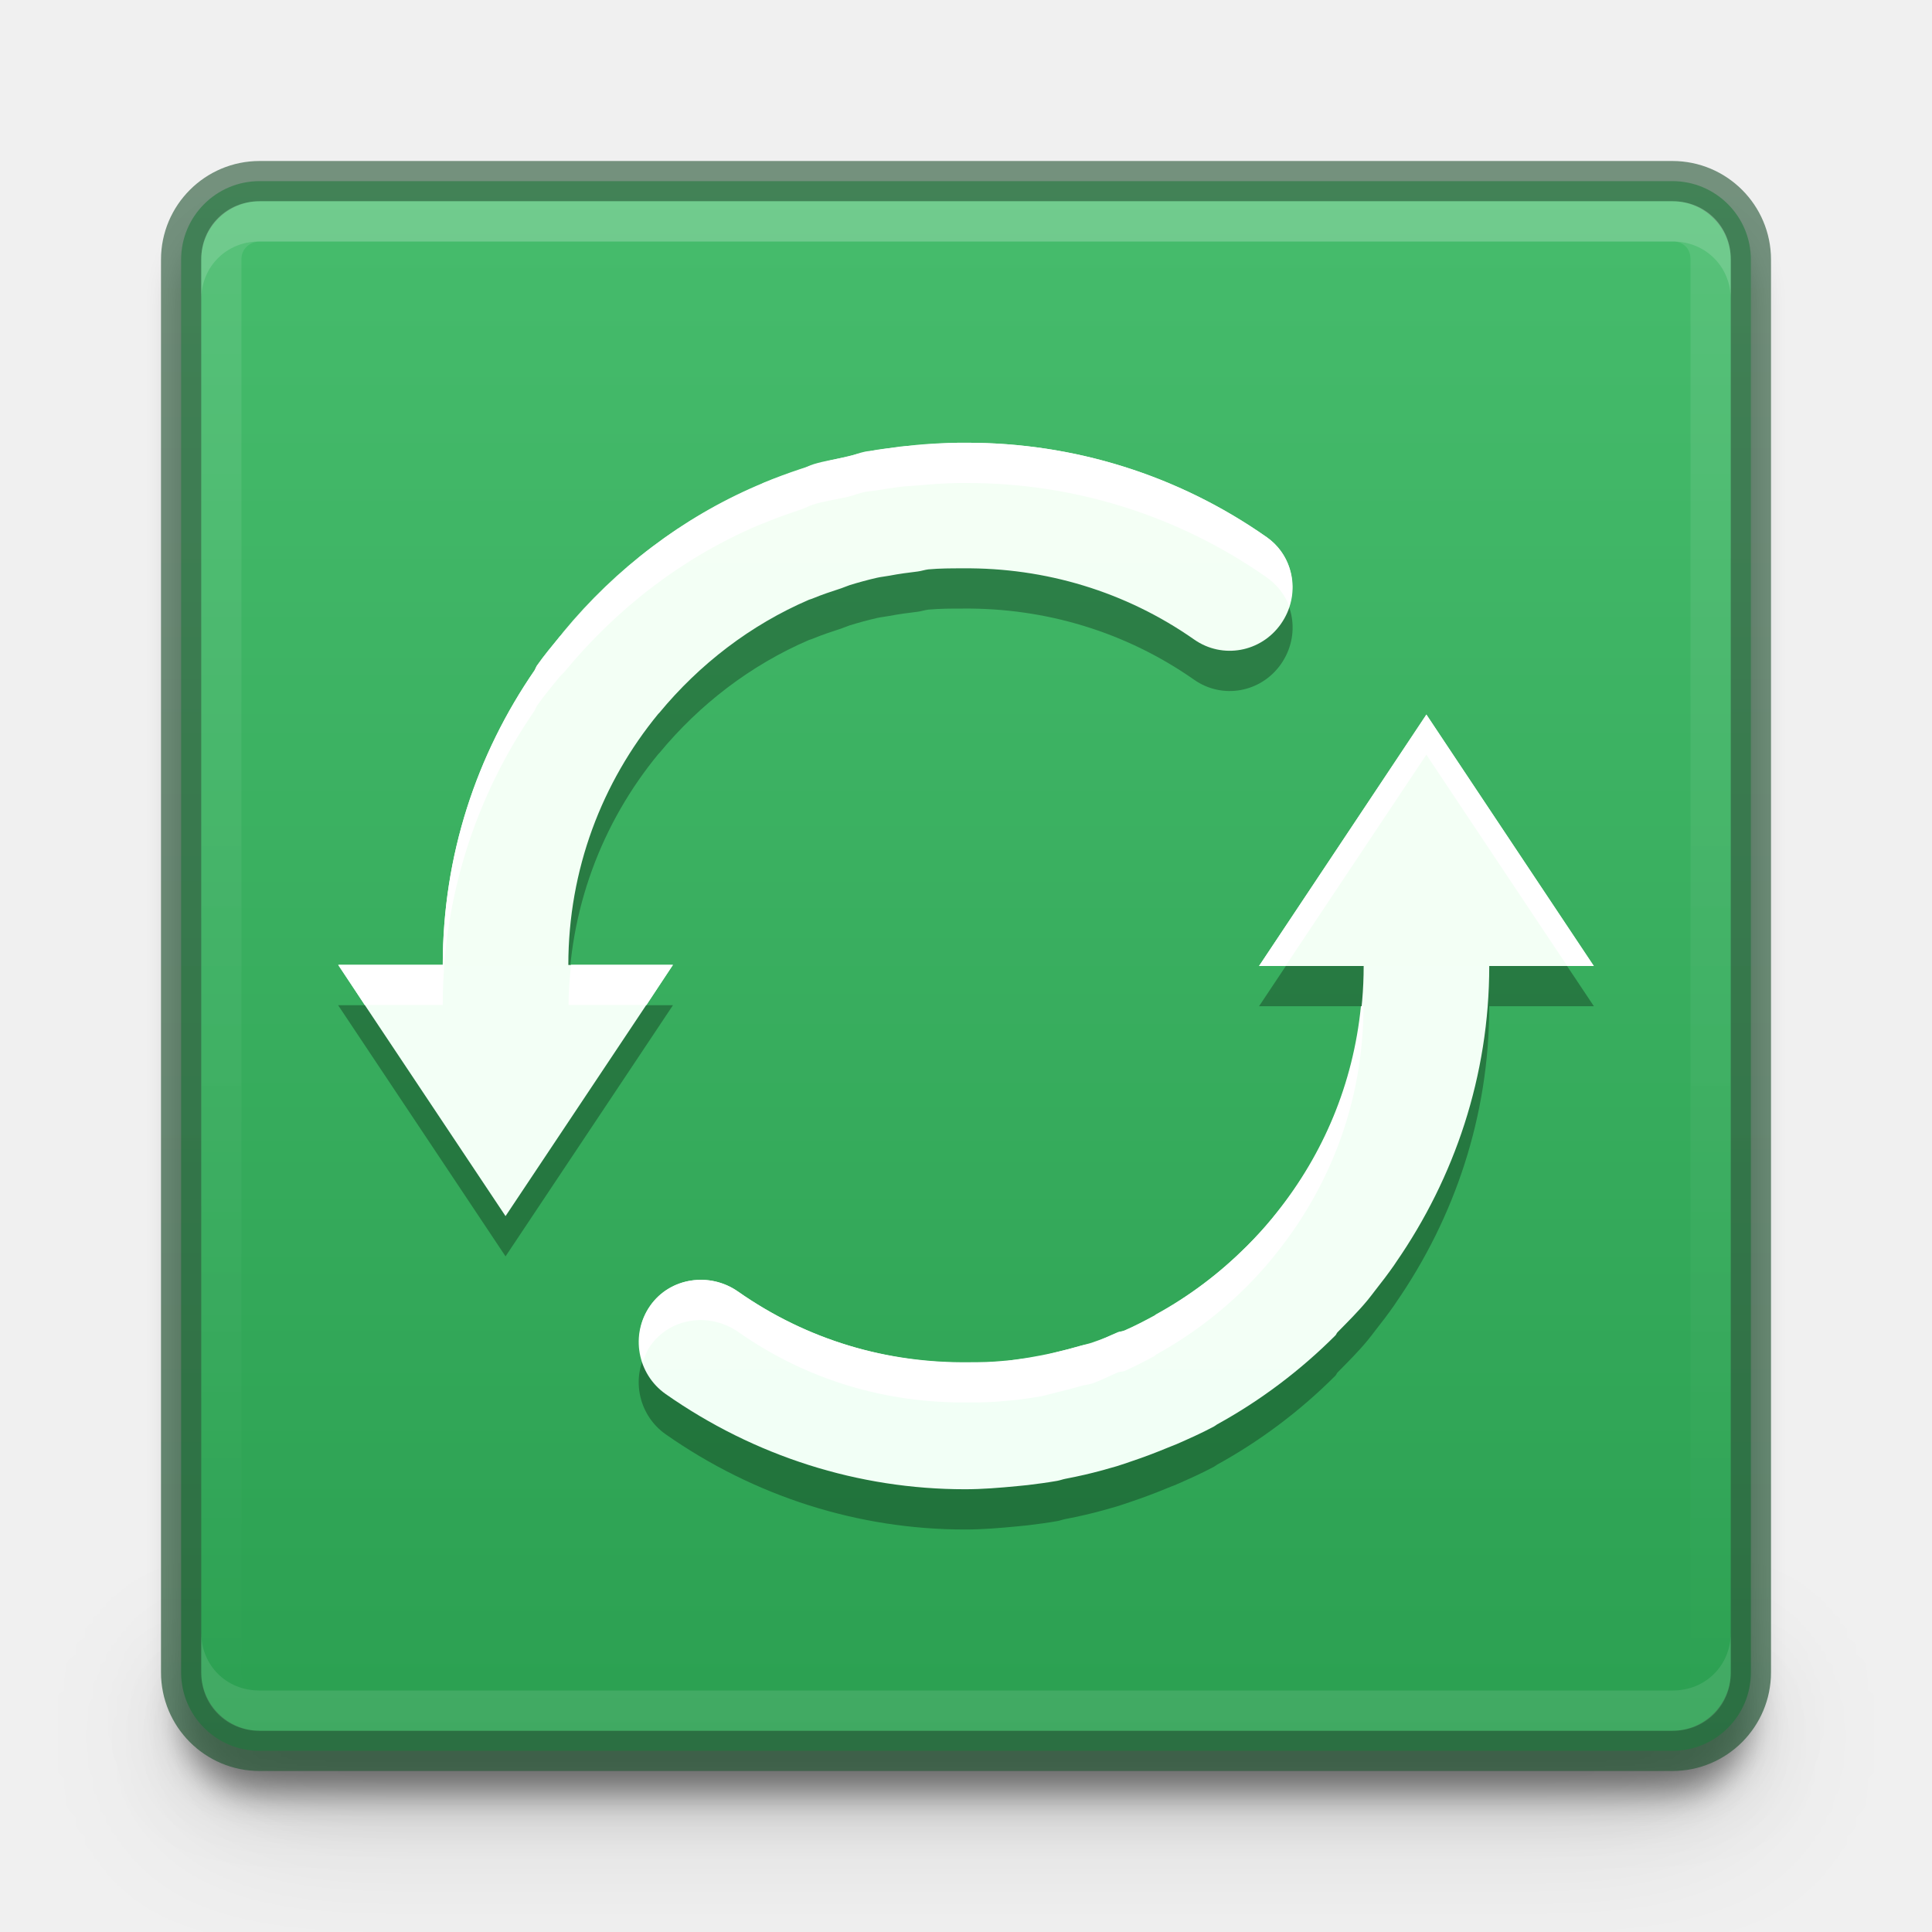
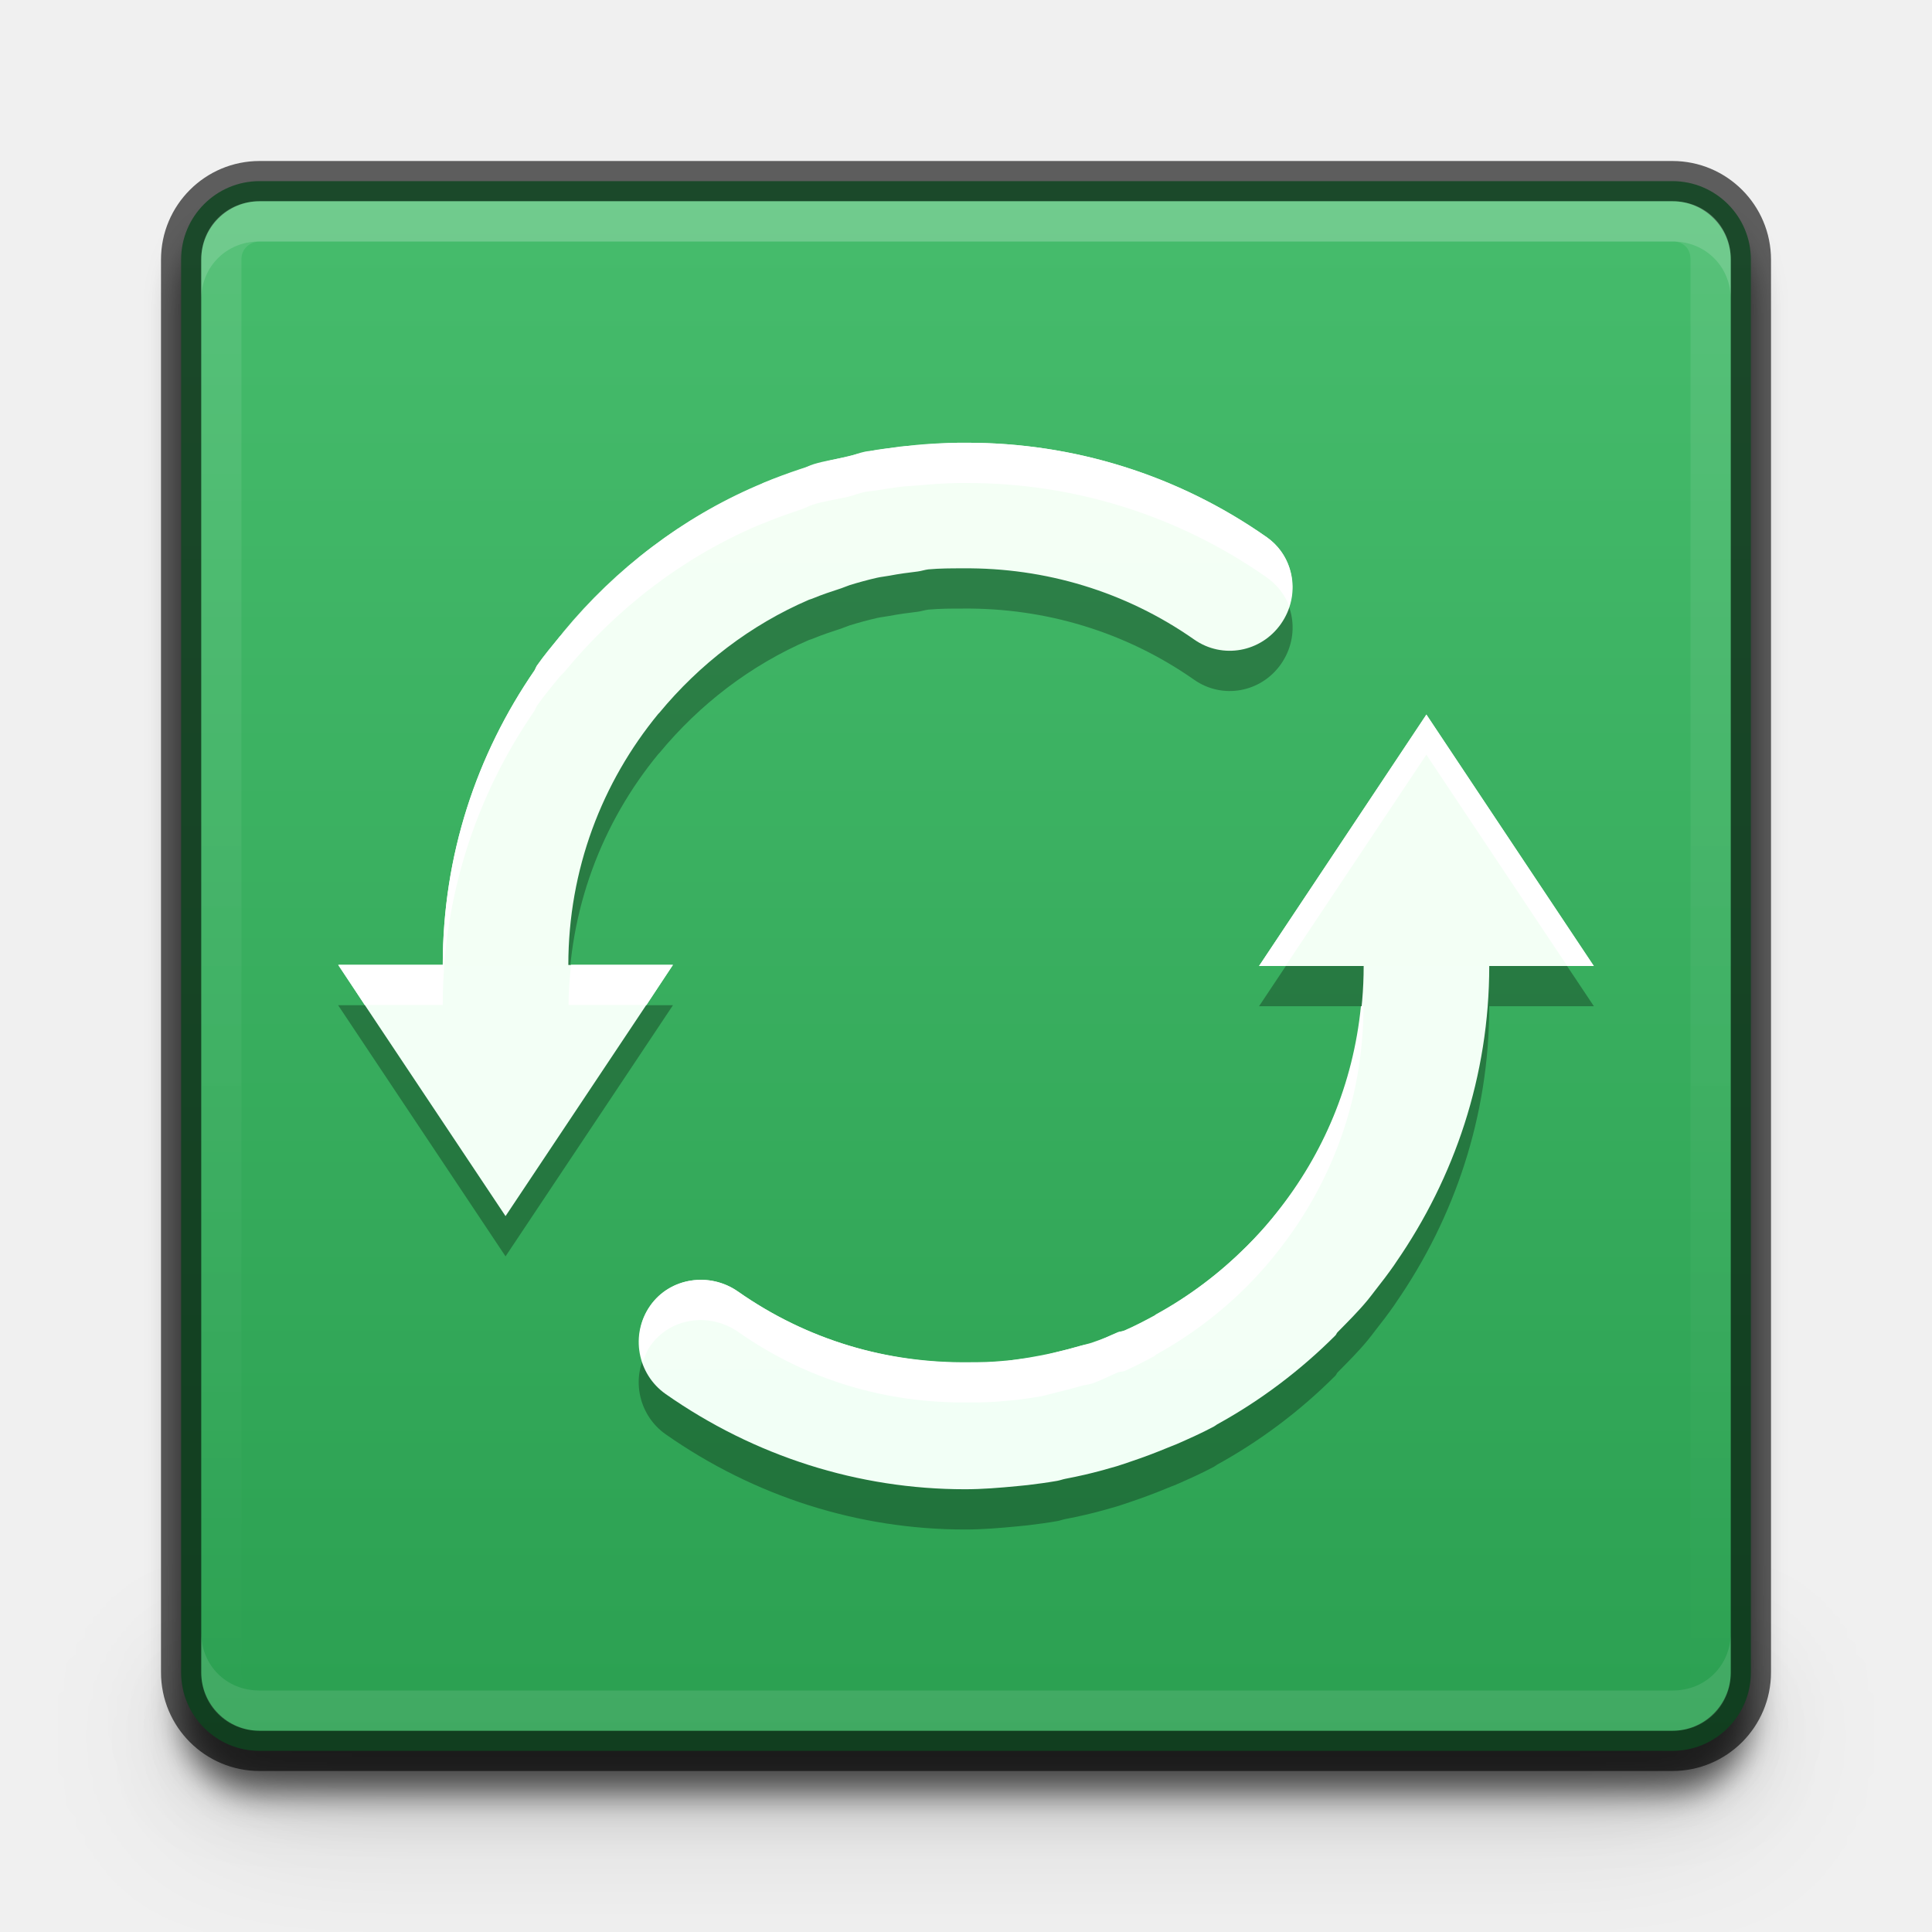
<svg xmlns="http://www.w3.org/2000/svg" xmlns:xlink="http://www.w3.org/1999/xlink" version="1.1" width="48" height="48" id="svg3759">
  <defs id="defs3761">
    <linearGradient id="linearGradient4724">
      <stop id="stop4726" offset="0" style="stop-color:#f2fff6;stop-opacity:1;" />
      <stop id="stop4728" offset="1" style="stop-color:#f4fff5;stop-opacity:1;" />
    </linearGradient>
    <linearGradient id="linearGradient4706">
      <stop id="stop4708" offset="0" style="stop-color:#2b5b3b;stop-opacity:1;" />
      <stop id="stop4710" offset="1" style="stop-color:#41694e;stop-opacity:1;" />
    </linearGradient>
    <linearGradient id="linearGradient4149">
      <stop style="stop-color:#ffffff;stop-opacity:1;" offset="0" id="stop4151" />
      <stop style="stop-color:#ffffff;stop-opacity:0;" offset="1" id="stop4153" />
    </linearGradient>
    <linearGradient id="linearGradient4127">
      <stop id="stop4129" offset="0" style="stop-color:#8f2b12;stop-opacity:1;" />
      <stop id="stop4131" offset="1" style="stop-color:#82461a;stop-opacity:1;" />
    </linearGradient>
    <linearGradient xlink:href="#linearGradient4134" id="linearGradient4140" x1="789" y1="256" x2="827" y2="256" gradientUnits="userSpaceOnUse" />
    <linearGradient id="linearGradient4134">
      <stop style="stop-color:#ffffff;stop-opacity:1;" offset="0" id="stop4136" />
      <stop style="stop-color:#ffffff;stop-opacity:0;" offset="1" id="stop4138" />
    </linearGradient>
    <clipPath clipPathUnits="userSpaceOnUse" id="clipPath4130">
      <path id="path4132" d="M 790.438,237 C 789.626,237 789,237.626 789,238.438 l 0,35.094 c 0,0.812 0.626,1.469 1.438,1.469 l 35.125,0 c 0.812,0 1.438,-0.657 1.438,-1.469 l 0,-35.094 C 827,237.626 826.374,237 825.562,237 l -35.125,0 z" style="fill:#ba2222;fill-opacity:1;stroke:none" />
    </clipPath>
    <linearGradient xlink:href="#linearGradient5618" id="linearGradient4083" x1="-1023.862" y1="-808" x2="-984.862" y2="-808" gradientUnits="userSpaceOnUse" gradientTransform="translate(980.3622,784)" />
    <linearGradient id="linearGradient5618">
      <stop style="stop-color:#3e3e3e;stop-opacity:1;" offset="0" id="stop5620" />
      <stop style="stop-color:#595959;stop-opacity:1;" offset="1" id="stop5622" />
    </linearGradient>
    <filter color-interpolation-filters="sRGB" id="filter4155">
      <feGaussianBlur stdDeviation="0.39" id="feGaussianBlur4157" />
    </filter>
    <filter id="filter4023" x="-0.064" width="1.128" y="-0.995" height="2.991">
      <feGaussianBlur stdDeviation="1.011" id="feGaussianBlur4025" />
    </filter>
    <filter id="filter4033" x="-0.128" width="1.255" y="-1.991" height="4.982">
      <feGaussianBlur stdDeviation="2.022" id="feGaussianBlur4035" />
    </filter>
    <linearGradient xlink:href="#linearGradient3934" id="linearGradient3998" gradientUnits="userSpaceOnUse" gradientTransform="matrix(0,-1,1,0,68,556)" x1="292" y1="244" x2="332" y2="244" />
    <linearGradient id="linearGradient3934">
      <stop style="stop-color:#dd2f03;stop-opacity:1;" offset="0" id="stop3936" />
      <stop style="stop-color:#e96300;stop-opacity:1;" offset="1" id="stop3938" />
    </linearGradient>
    <linearGradient y2="244" x2="332" y1="244" x1="292" gradientTransform="matrix(0,-1,1,0,65,302)" gradientUnits="userSpaceOnUse" id="linearGradient3177" xlink:href="#linearGradient3934" />
-     <linearGradient xlink:href="#linearGradient4706" id="linearGradient4125" x1="-44" y1="-24" x2="-4" y2="-24" gradientUnits="userSpaceOnUse" />
    <linearGradient xlink:href="#linearGradient4149" id="linearGradient4155" x1="24" y1="43.5" x2="37" y2="23.375" gradientUnits="userSpaceOnUse" />
    <linearGradient xlink:href="#outerBackgroundGradient-0" id="linearGradient3998-0" gradientUnits="userSpaceOnUse" gradientTransform="matrix(0,-1,1,0,68,556)" x1="292" y1="244" x2="332" y2="244" />
    <linearGradient id="outerBackgroundGradient-0">
      <stop style="stop-color:#dddddd;stop-opacity:1;" offset="0" id="stop3864-8-6-9" />
      <stop style="stop-color:#f2f2f2;stop-opacity:1;" offset="1" id="stop3866-9-1-5" />
    </linearGradient>
    <linearGradient xlink:href="#linearGradient4100" id="linearGradient4898" gradientUnits="userSpaceOnUse" x1="328" y1="235" x2="328" y2="277" gradientTransform="translate(-3.5,-3.5)" />
    <linearGradient id="linearGradient4100">
      <stop id="stop4102" offset="0" style="stop-color:#aaaaaa;stop-opacity:1;" />
      <stop id="stop4104" offset="1" style="stop-color:#767676;stop-opacity:1;" />
    </linearGradient>
    <linearGradient xlink:href="#linearGradient4084" id="linearGradient4900" gradientUnits="userSpaceOnUse" x1="324" y1="231" x2="324" y2="273" gradientTransform="translate(-3.5,-3.5)" />
    <linearGradient id="linearGradient4084">
      <stop style="stop-color:#cd5fc2;stop-opacity:1;" offset="0" id="stop4086" />
      <stop style="stop-color:#9a4993;stop-opacity:1;" offset="1" id="stop4088" />
    </linearGradient>
    <linearGradient xlink:href="#outerBackgroundGradient-7" id="linearGradient4902" gradientUnits="userSpaceOnUse" x1="328" y1="273" x2="328" y2="231" gradientTransform="translate(-3.5,-3.5)" />
    <linearGradient id="outerBackgroundGradient-7">
      <stop style="stop-color:#dddddd;stop-opacity:1;" offset="0" id="stop3864-8-6-3" />
      <stop style="stop-color:#f2f2f2;stop-opacity:1;" offset="1" id="stop3866-9-1-2" />
    </linearGradient>
    <linearGradient xlink:href="#outerBackgroundGradient-7" id="linearGradient4904" gradientUnits="userSpaceOnUse" x1="336" y1="273" x2="336" y2="231" gradientTransform="translate(-3.5,-3.5)" />
    <linearGradient id="linearGradient3413">
      <stop style="stop-color:#dddddd;stop-opacity:1;" offset="0" id="stop3415" />
      <stop style="stop-color:#f2f2f2;stop-opacity:1;" offset="1" id="stop3417" />
    </linearGradient>
    <clipPath clipPathUnits="userSpaceOnUse" id="clipPath4068">
      <rect ry="4.5" y="259" x="316" height="9" width="24" id="rect4070" style="color:#bebebe;fill:#525252;fill-opacity:1;fill-rule:nonzero;stroke:none;stroke-width:1;marker:none;visibility:visible;display:inline;overflow:visible;enable-background:accumulate" />
    </clipPath>
    <clipPath clipPathUnits="userSpaceOnUse" id="clipPath4060">
      <rect style="color:#bebebe;fill:#525252;fill-opacity:1;fill-rule:nonzero;stroke:none;stroke-width:1;marker:none;visibility:visible;display:inline;overflow:visible;enable-background:accumulate" id="rect4062" width="24" height="9" x="316" y="240" ry="4.5" />
    </clipPath>
    <clipPath clipPathUnits="userSpaceOnUse" id="clipPath3423">
      <rect style="color:#bebebe;fill:#525252;fill-opacity:1;fill-rule:nonzero;stroke:none;stroke-width:1;marker:none;visibility:visible;display:inline;overflow:visible;enable-background:accumulate" id="rect3425" width="24" height="9" x="316" y="240" ry="4.5" />
    </clipPath>
    <clipPath clipPathUnits="userSpaceOnUse" id="clipPath3427">
      <rect ry="4.5" y="259" x="316" height="9" width="24" id="rect3429" style="color:#bebebe;fill:#525252;fill-opacity:1;fill-rule:nonzero;stroke:none;stroke-width:1;marker:none;visibility:visible;display:inline;overflow:visible;enable-background:accumulate" />
    </clipPath>
    <clipPath clipPathUnits="userSpaceOnUse" id="clipPath3431">
      <rect ry="4.5" y="259" x="316" height="9" width="24" id="rect3433" style="color:#bebebe;fill:#525252;fill-opacity:1;fill-rule:nonzero;stroke:none;stroke-width:1;marker:none;visibility:visible;display:inline;overflow:visible;enable-background:accumulate" />
    </clipPath>
    <clipPath clipPathUnits="userSpaceOnUse" id="clipPath3435">
      <rect style="color:#bebebe;fill:#525252;fill-opacity:1;fill-rule:nonzero;stroke:none;stroke-width:1;marker:none;visibility:visible;display:inline;overflow:visible;enable-background:accumulate" id="rect3437" width="24" height="9" x="316" y="240" ry="4.5" />
    </clipPath>
    <clipPath clipPathUnits="userSpaceOnUse" id="clipPath3439">
      <rect style="color:#bebebe;fill:#525252;fill-opacity:1;fill-rule:nonzero;stroke:none;stroke-width:1;marker:none;visibility:visible;display:inline;overflow:visible;enable-background:accumulate" id="rect3441" width="24" height="9" x="316" y="240" ry="4.5" />
    </clipPath>
    <clipPath clipPathUnits="userSpaceOnUse" id="clipPath3443">
      <rect ry="4.5" y="259" x="316" height="9" width="24" id="rect3445" style="color:#bebebe;fill:#525252;fill-opacity:1;fill-rule:nonzero;stroke:none;stroke-width:1;marker:none;visibility:visible;display:inline;overflow:visible;enable-background:accumulate" />
    </clipPath>
    <linearGradient y2="244" x2="332" y1="244" x1="292" gradientTransform="matrix(0,-1,1,0,-223.5,332.5)" gradientUnits="userSpaceOnUse" id="linearGradient3470" xlink:href="#outerBackgroundGradient-0" />
    <linearGradient xlink:href="#outerBackgroundGradient-6" id="linearGradient4564" gradientUnits="userSpaceOnUse" gradientTransform="translate(980.3622,784)" x1="-1023.862" y1="-808" x2="-984.862" y2="-808" />
    <linearGradient xlink:href="#outerBackgroundGradient-6" id="linearGradient5320" gradientUnits="userSpaceOnUse" gradientTransform="matrix(0,-1,1,0,68,556)" x1="292" y1="244" x2="332" y2="244" />
    <linearGradient id="outerBackgroundGradient-6">
      <stop style="stop-color:#2ba051;stop-opacity:1" offset="0" id="stop3864-8-6-0" />
      <stop style="stop-color:#46bc6c;stop-opacity:1" offset="1" id="stop3866-9-1-7" />
    </linearGradient>
    <linearGradient y2="244" x2="332" y1="244" x1="292" gradientTransform="matrix(0,-1,1,0,-223.5,332.5)" gradientUnits="userSpaceOnUse" id="linearGradient3133" xlink:href="#outerBackgroundGradient-6" />
    <linearGradient xlink:href="#linearGradient4724" id="linearGradient4722" x1="24" y1="44" x2="24" y2="4" gradientUnits="userSpaceOnUse" />
  </defs>
  <g id="layer1">
    <path style="opacity:0.5;fill:#000000;fill-opacity:1;stroke:none;display:inline;filter:url(#filter4023)" d="M 6.438,44 C 5.626,44 5,43.374 5,42.563 l 0,-1 c 0,0.812 0.626,1.438 1.438,1.438 l 35.125,0 c 0.812,0 1.438,-0.626 1.438,-1.438 l 0,1 c 0,0.812 -0.626,1.438 -1.438,1.438 l -35.125,0 z" id="path4147" />
    <path id="path4027" d="M 6.438,44 C 5.626,44 5,43.374 5,42.563 l 0,-1 c 0,0.812 0.626,1.438 1.438,1.438 l 35.125,0 c 0.812,0 1.438,-0.626 1.438,-1.438 l 0,1 c 0,0.812 -0.626,1.438 -1.438,1.438 l -35.125,0 z" style="opacity:0.4;fill:#000000;fill-opacity:1;stroke:none;display:inline;filter:url(#filter4033)" />
-     <rect rx="1.95" ry="1.95" transform="matrix(0,-1,-1,0,-784,-979.3622)" y="-827.5" x="-1023.862" height="39" width="39" id="rect4149" style="opacity:0.41;fill:#000000;fill-opacity:1;stroke:none;display:inline;filter:url(#filter4155)" />
+     <rect rx="1.95" ry="1.95" transform="matrix(0,-1,-1,0,-784,-979.3622)" y="-827.5" x="-1023.862" height="39" width="39" id="rect4149" style="opacity:0.61;fill:#000000;fill-opacity:1;stroke:none;display:inline;filter:url(#filter4155)" />
    <rect rx="1.95" ry="1.95" transform="matrix(0,-1,-1,0,0,0)" y="-43.5" x="-43.5" height="39" width="39" id="rect4073" style="fill:url(#linearGradient4564);fill-opacity:1.0;stroke:none;display:inline" />
-     <rect style="opacity:0.71;fill:none;stroke:url(#linearGradient4125);stroke-opacity:1;display:inline" id="rect4085" width="39" height="39" x="-43.5" y="-43.5" transform="matrix(0,-1,-1,0,0,0)" ry="1.95" rx="1.95" />
+     <rect style="opacity:0.61;fill:none;stroke:#000000;stroke-opacity:1;display:inline" id="rect4085" width="39" height="39" x="-43.5" y="-43.5" transform="matrix(0,-1,-1,0,0,0)" ry="1.95" rx="1.95" />
    <path style="opacity:0.15;fill:#ffffff;fill-opacity:1;stroke:none;display:inline" d="M 6.438,5 C 5.626,5 5,5.626 5,6.438 l 0,1 C 5,6.626 5.626,6 6.438,6 l 35.125,0 c 0.812,0 1.438,0.626 1.438,1.438 l 0,-1 c 0,-0.812 -0.626,-1.438 -1.438,-1.438 l -35.125,0 z" id="rect4089-4" />
    <path id="path4105" d="M 6.438,43 C 5.626,43 5,42.374 5,41.563 L 5,40.563 c 0,0.812 0.626,1.437 1.438,1.437 l 35.125,0 c 0.812,0 1.438,-0.626 1.438,-1.437 l 0,1 c 0,0.812 -0.626,1.438 -1.438,1.438 l -35.125,0 z" style="opacity:0.1;fill:#ffffff;fill-opacity:1;stroke:none;display:inline" />
    <path transform="matrix(0,1,-1,0,280,-784)" style="opacity:0.1;fill:none;stroke:url(#linearGradient4140);stroke-width:2;stroke-miterlimit:4;stroke-opacity:1;stroke-dasharray:none;display:inline" d="M 790.438,237 C 789.626,237 789,237.626 789,238.438 l 0,35.094 c 0,0.812 0.626,1.469 1.438,1.469 l 35.125,0 c 0.812,0 1.438,-0.657 1.438,-1.469 l 0,-35.094 C 827,237.626 826.374,237 825.562,237 l -35.125,0 z" id="path4128" clip-path="url(#clipPath4130)" />
  </g>
  <g id="layer2">
    <path id="path4712" d="m 24.026,12 c 2.64,0 5.227,0.792 7.436,2.34 0.706,0.494 0.858,1.452 0.364,2.158 -0.493,0.706 -1.453,0.885 -2.158,0.39 -1.707,-1.195 -3.704,-1.787 -5.746,-1.768 -0.293,0 -0.572,0 -0.858,0.026 -0.087,0.01 -0.173,0.041 -0.26,0.052 -0.235,0.029 -0.473,0.059 -0.702,0.104 -0.102,0.02 -0.213,0.029 -0.312,0.052 -0.226,0.051 -0.457,0.115 -0.676,0.182 -0.07,0.022 -0.138,0.055 -0.208,0.078 -0.251,0.082 -0.486,0.159 -0.728,0.26 -0.025,0.011 -0.054,0.016 -0.078,0.026 -1.454,0.625 -2.723,1.604 -3.718,2.808 -0.006,0.01 -0.02,0.019 -0.026,0.026 -1.4,1.704 -2.235,3.867 -2.236,6.24 l 2.6,0 -4.16,6.24 -4.16,-6.24 2.6,0 c 10e-4,-2.727 0.847,-5.239 2.288,-7.332 0.021,-0.036 0.028,-0.071 0.052,-0.104 0.179,-0.256 0.378,-0.489 0.572,-0.728 0.023,-0.029 0.054,-0.075 0.078,-0.104 1.319,-1.601 2.959,-2.832 4.836,-3.64 0.052,-0.023 0.104,-0.056 0.156,-0.078 0.3,-0.124 0.601,-0.235 0.91,-0.338 0.111,-0.037 0.225,-0.07 0.338,-0.104 0.269,-0.082 0.556,-0.145 0.832,-0.208 0.152,-0.035 0.288,-0.074 0.442,-0.104 0.076,-0.014 0.159,-0.039 0.234,-0.052 0.206,-0.036 0.418,-0.051 0.624,-0.078 0.142,-0.017 0.272,-0.038 0.416,-0.052 0.345,-0.032 0.697,-0.046 1.04,-0.052 0.062,0 0.12,0 0.182,0 l 0.026,0 z M 35.44,18.76 39.6,25 37,25 c 0,2.735 -0.865,5.261 -2.314,7.358 -0.018,0.029 -0.032,0.049 -0.052,0.078 -0.15,0.214 -0.307,0.421 -0.468,0.624 -0.06,0.077 -0.12,0.159 -0.182,0.234 -0.237,0.288 -0.495,0.542 -0.754,0.806 -0.025,0.026 -0.028,0.054 -0.052,0.078 -0.869,0.87 -1.869,1.623 -2.938,2.21 -0.028,0.017 -0.048,0.036 -0.078,0.052 -0.308,0.165 -0.615,0.301 -0.936,0.442 -0.08,0.034 -0.179,0.069 -0.26,0.104 -0.275,0.113 -0.548,0.217 -0.832,0.312 -0.134,0.046 -0.254,0.088 -0.39,0.13 -0.249,0.074 -0.524,0.148 -0.78,0.208 -0.17,0.039 -0.321,0.071 -0.494,0.104 -0.072,0.014 -0.137,0.04 -0.208,0.052 -0.241,0.042 -0.487,0.075 -0.728,0.104 -0.087,0.01 -0.173,0.017 -0.26,0.026 -0.434,0.042 -0.868,0.078 -1.3,0.078 -2.643,0 -5.224,-0.816 -7.436,-2.366 -0.705,-0.495 -0.884,-1.478 -0.39,-2.184 0.495,-0.707 1.48,-0.859 2.184,-0.364 1.719,1.204 3.716,1.796 5.772,1.768 0.271,0 0.54,0 0.806,-0.026 0.109,-0.011 0.229,-0.039 0.338,-0.052 0.21,-0.028 0.419,-0.064 0.624,-0.104 0.126,-0.024 0.24,-0.049 0.364,-0.078 0.201,-0.047 0.402,-0.098 0.598,-0.156 0.095,-0.029 0.192,-0.047 0.286,-0.078 0.226,-0.076 0.458,-0.169 0.676,-0.26 0.05,-0.02 0.107,-0.03 0.156,-0.052 0.256,-0.112 0.484,-0.232 0.728,-0.364 0.011,-0.01 0.041,-0.02 0.052,-0.026 0.827,-0.454 1.572,-1.028 2.236,-1.69 0.01,-0.011 0.015,-0.014 0.026,-0.026 0.206,-0.207 0.411,-0.424 0.598,-0.65 0.04,-0.048 0.09,-0.107 0.13,-0.156 1.351,-1.69 2.158,-3.81 2.158,-6.136 l -2.6,0 4.16,-6.24 z" style="opacity:0.3;fill:#000000;fill-opacity:1;fill-rule:nonzero;stroke:none;display:inline;enable-background:new" />
    <path id="path2995" d="m 24.026,11 c 2.64,0 5.227,0.792 7.436,2.34 0.706,0.494 0.858,1.452 0.364,2.158 -0.493,0.706 -1.453,0.885 -2.158,0.39 -1.707,-1.195 -3.704,-1.787 -5.746,-1.768 -0.293,0 -0.572,0 -0.858,0.026 -0.087,0.01 -0.173,0.041 -0.26,0.052 -0.235,0.029 -0.473,0.059 -0.702,0.104 -0.102,0.02 -0.213,0.029 -0.312,0.052 -0.226,0.051 -0.457,0.115 -0.676,0.182 -0.07,0.022 -0.138,0.055 -0.208,0.078 -0.251,0.082 -0.486,0.159 -0.728,0.26 -0.025,0.011 -0.054,0.016 -0.078,0.026 -1.454,0.625 -2.723,1.604 -3.718,2.808 -0.006,0.01 -0.02,0.019 -0.026,0.026 -1.4,1.704 -2.235,3.867 -2.236,6.24 l 2.6,0 -4.16,6.24 -4.16,-6.24 2.6,0 c 10e-4,-2.727 0.847,-5.239 2.288,-7.332 0.021,-0.036 0.028,-0.071 0.052,-0.104 0.179,-0.256 0.378,-0.489 0.572,-0.728 0.023,-0.029 0.054,-0.075 0.078,-0.104 1.319,-1.601 2.959,-2.832 4.836,-3.64 0.052,-0.023 0.104,-0.056 0.156,-0.078 0.3,-0.124 0.601,-0.235 0.91,-0.338 0.111,-0.037 0.225,-0.07 0.338,-0.104 0.269,-0.082 0.556,-0.145 0.832,-0.208 0.152,-0.035 0.288,-0.074 0.442,-0.104 0.076,-0.014 0.159,-0.039 0.234,-0.052 0.206,-0.036 0.418,-0.051 0.624,-0.078 0.142,-0.017 0.272,-0.038 0.416,-0.052 0.345,-0.032 0.697,-0.046 1.04,-0.052 0.062,0 0.12,0 0.182,0 l 0.026,0 z M 35.44,17.76 39.6,24 37,24 c 0,2.735 -0.865,5.261 -2.314,7.358 -0.018,0.029 -0.032,0.049 -0.052,0.078 -0.15,0.214 -0.307,0.421 -0.468,0.624 -0.06,0.077 -0.12,0.159 -0.182,0.234 -0.237,0.288 -0.495,0.542 -0.754,0.806 -0.025,0.026 -0.028,0.054 -0.052,0.078 -0.869,0.87 -1.869,1.623 -2.938,2.21 -0.028,0.017 -0.048,0.036 -0.078,0.052 -0.308,0.165 -0.615,0.301 -0.936,0.442 -0.08,0.034 -0.179,0.069 -0.26,0.104 -0.275,0.113 -0.548,0.217 -0.832,0.312 -0.134,0.046 -0.254,0.088 -0.39,0.13 -0.249,0.074 -0.524,0.148 -0.78,0.208 -0.17,0.039 -0.321,0.071 -0.494,0.104 -0.072,0.014 -0.137,0.04 -0.208,0.052 -0.241,0.042 -0.487,0.075 -0.728,0.104 -0.087,0.01 -0.173,0.017 -0.26,0.026 -0.434,0.042 -0.868,0.078 -1.3,0.078 -2.643,0 -5.224,-0.816 -7.436,-2.366 -0.705,-0.495 -0.884,-1.478 -0.39,-2.184 0.495,-0.707 1.48,-0.859 2.184,-0.364 1.719,1.204 3.716,1.796 5.772,1.768 0.271,0 0.54,0 0.806,-0.026 0.109,-0.011 0.229,-0.039 0.338,-0.052 0.21,-0.028 0.419,-0.064 0.624,-0.104 0.126,-0.024 0.24,-0.049 0.364,-0.078 0.201,-0.047 0.402,-0.098 0.598,-0.156 0.095,-0.029 0.192,-0.047 0.286,-0.078 0.226,-0.076 0.458,-0.169 0.676,-0.26 0.05,-0.02 0.107,-0.03 0.156,-0.052 0.256,-0.112 0.484,-0.232 0.728,-0.364 0.011,-0.01 0.041,-0.02 0.052,-0.026 0.827,-0.454 1.572,-1.028 2.236,-1.69 0.01,-0.011 0.015,-0.014 0.026,-0.026 0.206,-0.207 0.411,-0.424 0.598,-0.65 0.04,-0.048 0.09,-0.107 0.13,-0.156 1.351,-1.69 2.158,-3.81 2.158,-6.136 l -2.6,0 4.16,-6.24 z" style="fill:url(#linearGradient4722);fill-opacity:1.0;fill-rule:nonzero;stroke:none;display:inline;enable-background:new" />
    <path style="fill:#ffffff;fill-opacity:1;fill-rule:nonzero;stroke:none;display:inline;enable-background:new" d="M 23.812 11 C 23.469 11.006 23.127 11.03 22.781 11.062 C 22.638 11.076 22.517 11.077 22.375 11.094 C 22.169 11.121 21.956 11.152 21.75 11.188 C 21.675 11.2 21.576 11.205 21.5 11.219 C 21.346 11.249 21.214 11.309 21.062 11.344 C 20.787 11.407 20.488 11.449 20.219 11.531 C 20.105 11.565 20.018 11.619 19.906 11.656 C 19.597 11.759 19.268 11.876 18.969 12 C 18.917 12.022 18.864 12.04 18.812 12.062 C 16.935 12.87 15.319 14.118 14 15.719 C 13.976 15.748 13.929 15.784 13.906 15.812 C 13.712 16.052 13.523 16.275 13.344 16.531 C 13.32 16.564 13.302 16.62 13.281 16.656 C 11.84 18.749 11.001 21.242 11 23.969 L 8.406 23.969 L 9.062 24.969 L 11 24.969 C 11.001 22.242 11.84 19.749 13.281 17.656 C 13.302 17.62 13.32 17.564 13.344 17.531 C 13.523 17.275 13.712 17.052 13.906 16.812 C 13.929 16.784 13.976 16.748 14 16.719 C 15.319 15.118 16.935 13.87 18.812 13.062 C 18.864 13.04 18.917 13.022 18.969 13 C 19.268 12.876 19.597 12.759 19.906 12.656 C 20.018 12.619 20.105 12.565 20.219 12.531 C 20.488 12.449 20.787 12.407 21.062 12.344 C 21.214 12.309 21.346 12.249 21.5 12.219 C 21.576 12.205 21.675 12.2 21.75 12.188 C 21.956 12.152 22.169 12.121 22.375 12.094 C 22.517 12.077 22.638 12.076 22.781 12.062 C 23.127 12.03 23.469 12.006 23.812 12 L 24 12 L 24.031 12 C 26.671 12 29.26 12.796 31.469 14.344 C 31.734 14.529 31.927 14.785 32.031 15.062 C 32.228 14.437 32.037 13.741 31.469 13.344 C 29.26 11.796 26.671 11 24.031 11 L 24 11 L 23.812 11 z M 35.438 17.75 L 31.281 24 L 31.938 24 L 35.438 18.75 L 38.938 24 L 39.594 24 L 35.438 17.75 z M 14.188 23.969 C 14.154 24.301 14.125 24.627 14.125 24.969 L 16.062 24.969 L 16.719 23.969 L 14.188 23.969 z M 33.812 25 C 33.618 26.935 32.874 28.679 31.719 30.125 C 31.679 30.174 31.633 30.233 31.594 30.281 C 31.407 30.507 31.206 30.731 31 30.938 C 30.989 30.95 30.979 30.958 30.969 30.969 C 30.305 31.631 29.546 32.202 28.719 32.656 C 28.707 32.662 28.699 32.678 28.688 32.688 C 28.443 32.819 28.193 32.95 27.938 33.062 C 27.889 33.084 27.831 33.074 27.781 33.094 C 27.563 33.185 27.351 33.299 27.125 33.375 C 27.031 33.406 26.938 33.408 26.844 33.438 C 26.648 33.495 26.451 33.547 26.25 33.594 C 26.126 33.623 26.001 33.663 25.875 33.688 C 25.67 33.727 25.46 33.753 25.25 33.781 C 25.141 33.794 25.015 33.801 24.906 33.812 C 24.64 33.839 24.365 33.844 24.094 33.844 C 22.038 33.872 20.063 33.298 18.344 32.094 C 17.64 31.599 16.651 31.73 16.156 32.438 C 15.861 32.86 15.814 33.387 15.969 33.844 C 16.015 33.708 16.07 33.561 16.156 33.438 C 16.651 32.73 17.64 32.599 18.344 33.094 C 20.063 34.298 22.038 34.872 24.094 34.844 C 24.365 34.844 24.64 34.839 24.906 34.812 C 25.015 34.801 25.141 34.794 25.25 34.781 C 25.46 34.753 25.67 34.727 25.875 34.688 C 26.001 34.663 26.126 34.623 26.25 34.594 C 26.451 34.547 26.648 34.495 26.844 34.438 C 26.938 34.408 27.031 34.406 27.125 34.375 C 27.351 34.299 27.563 34.185 27.781 34.094 C 27.831 34.074 27.889 34.084 27.938 34.062 C 28.193 33.95 28.443 33.819 28.688 33.688 C 28.699 33.678 28.707 33.662 28.719 33.656 C 29.546 33.202 30.305 32.631 30.969 31.969 C 30.979 31.958 30.989 31.95 31 31.938 C 31.206 31.731 31.407 31.507 31.594 31.281 C 31.633 31.233 31.679 31.174 31.719 31.125 C 33.07 29.435 33.875 27.326 33.875 25 L 33.812 25 z " id="path4730" />
  </g>
</svg>
